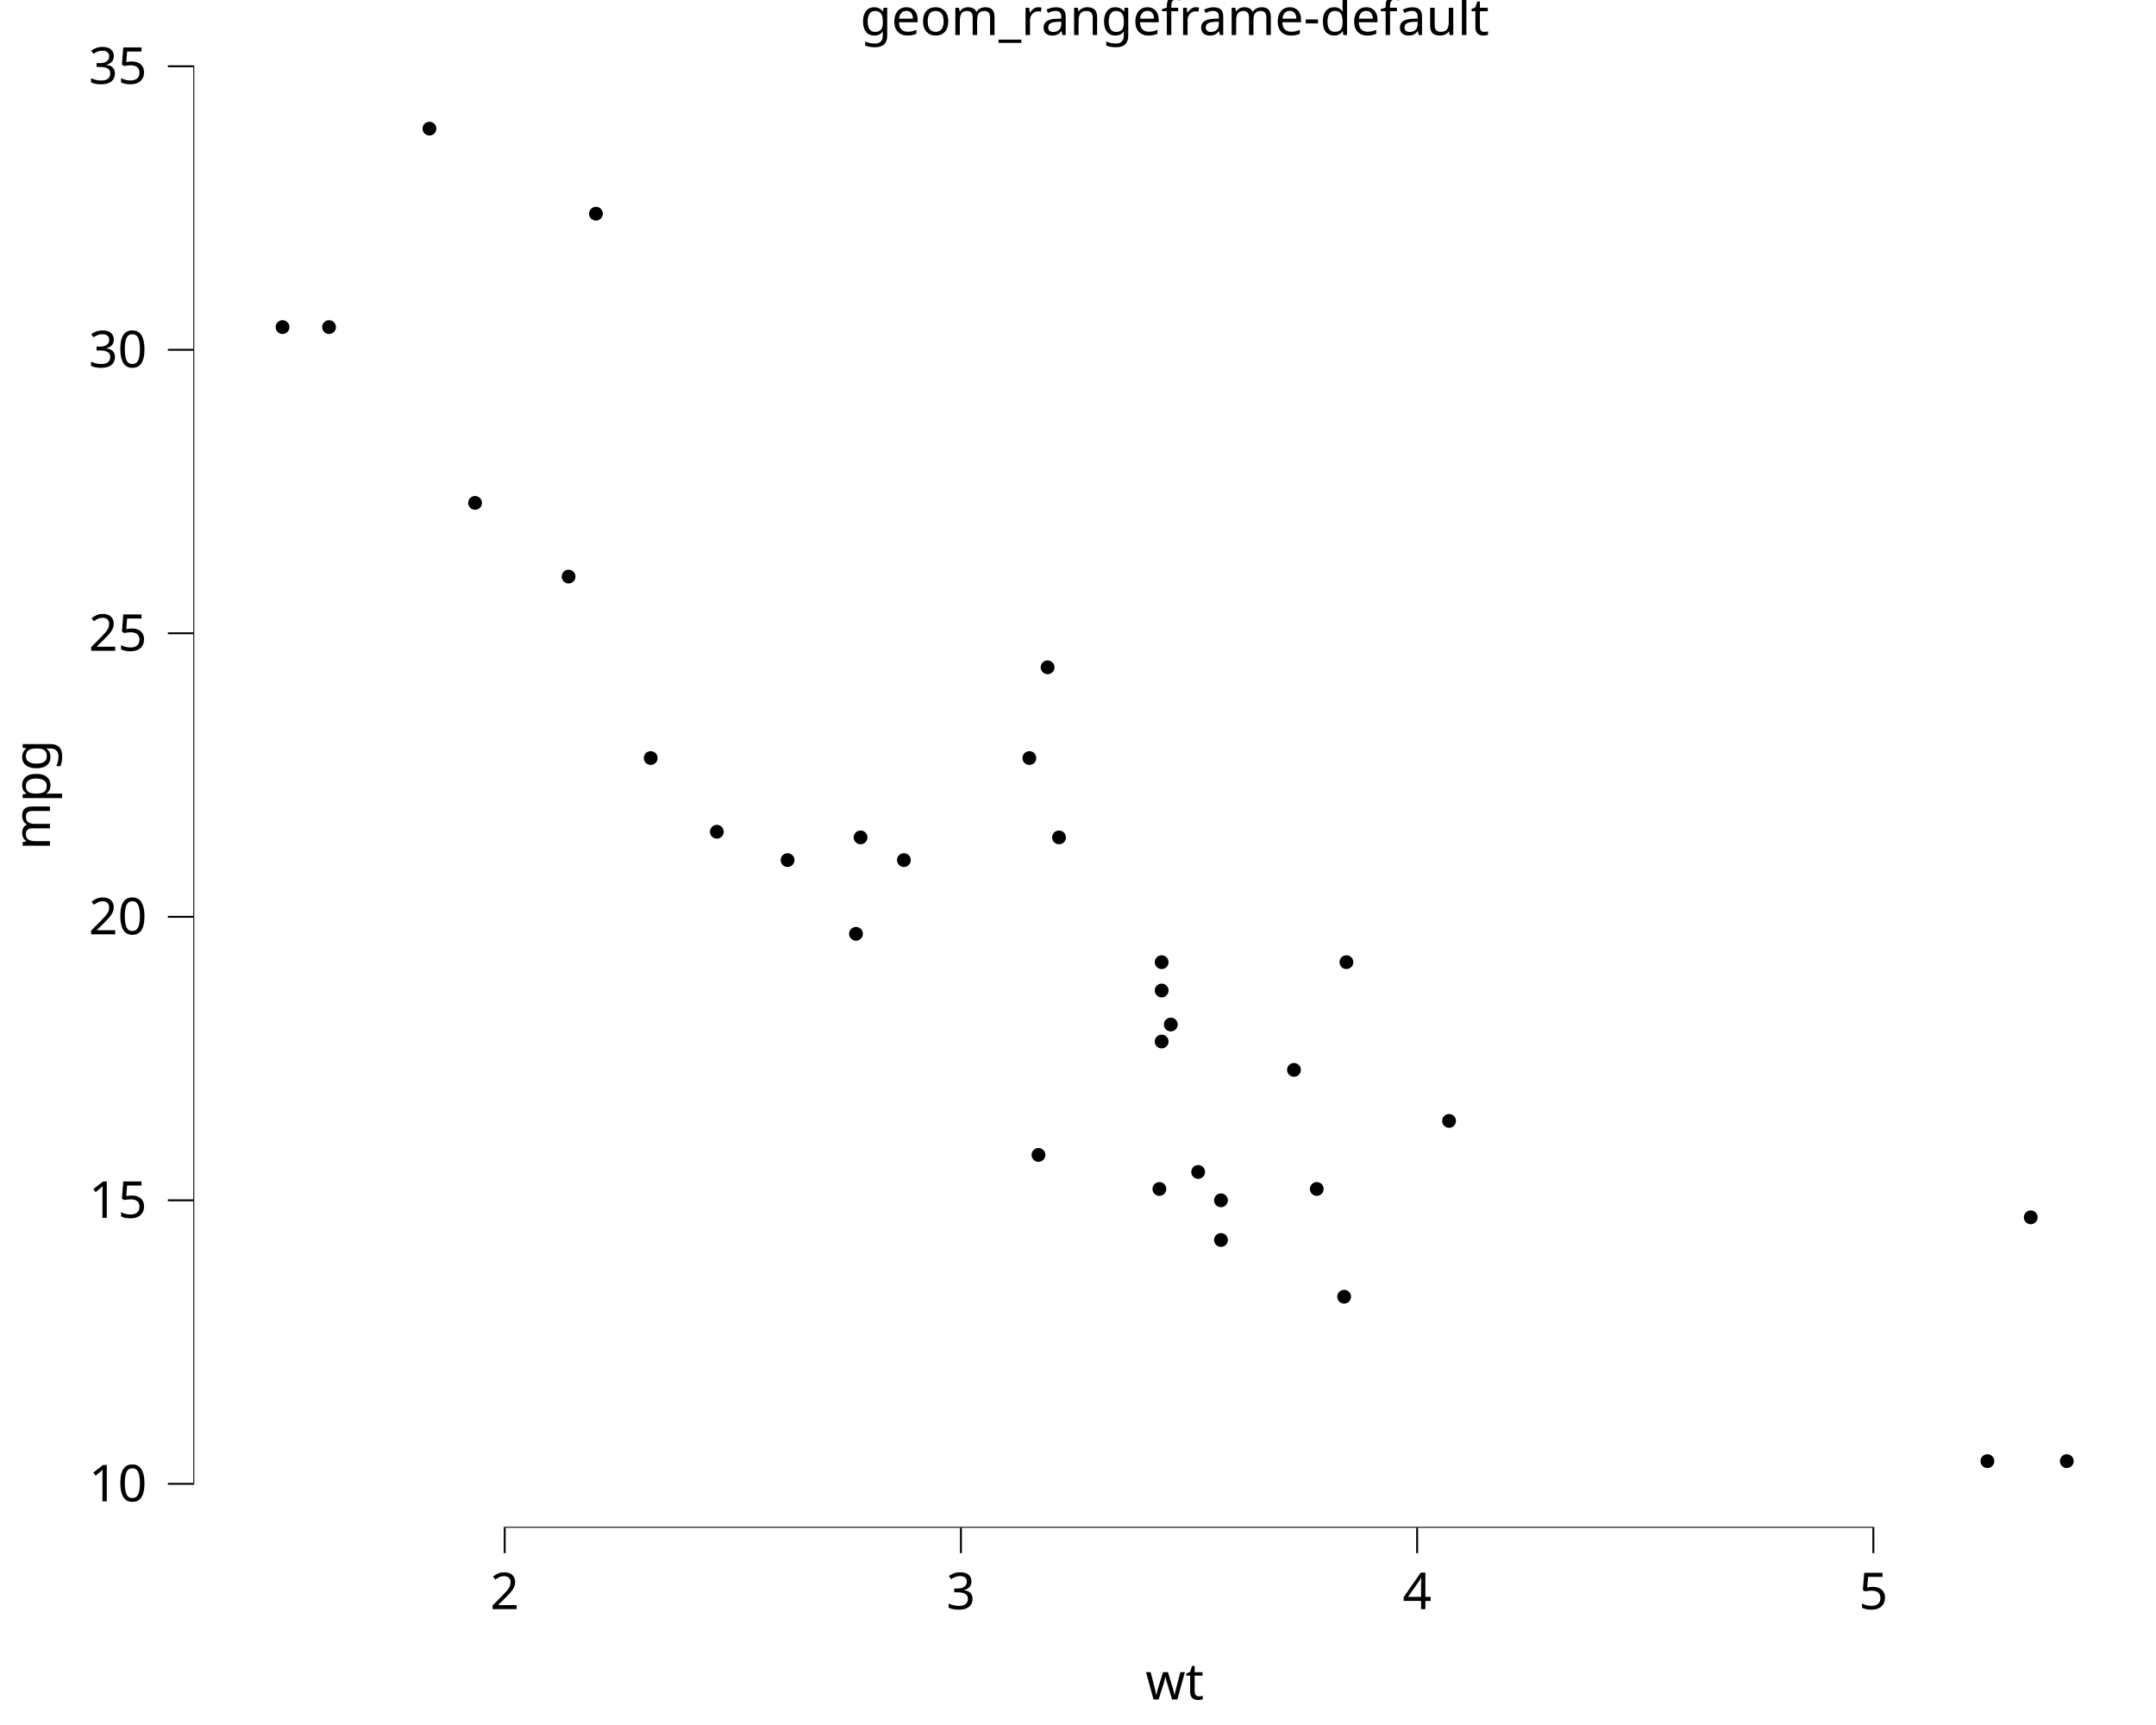
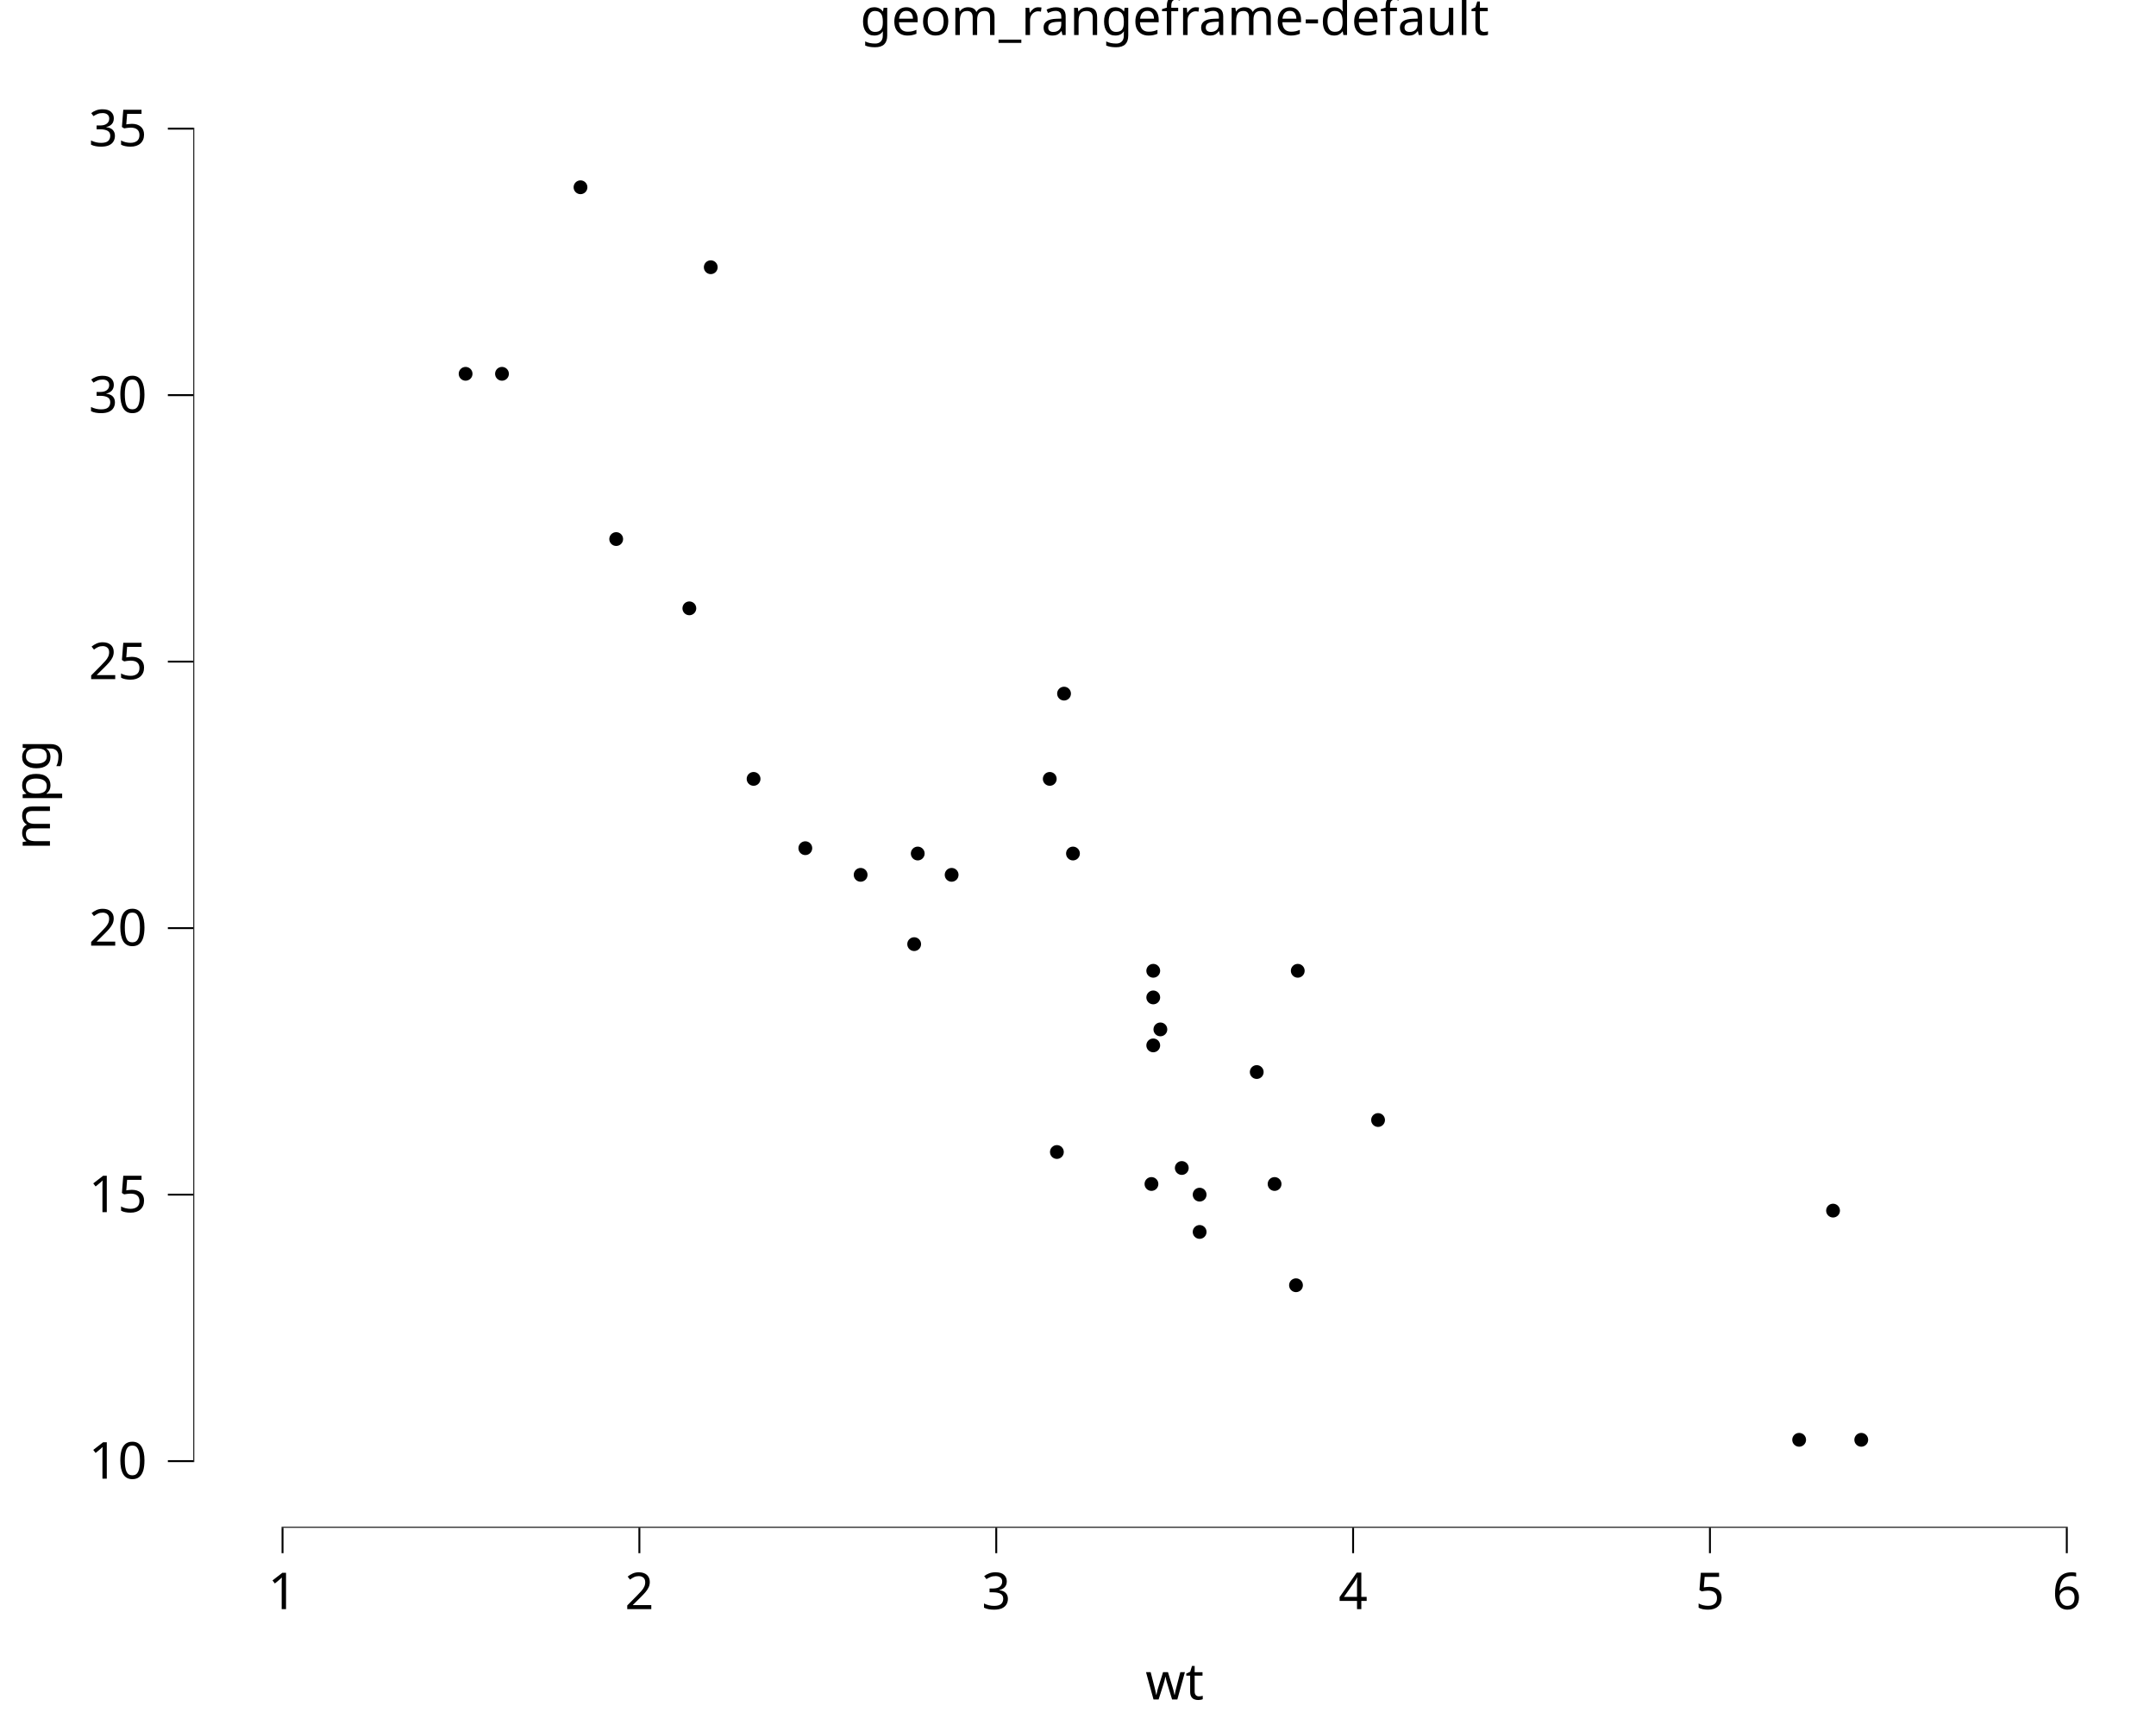
<svg xmlns="http://www.w3.org/2000/svg" class="svglite" data-engine-version="2.0" width="720.00pt" height="576.00pt" viewBox="0 0 720.00 576.00">
  <defs>
    <style type="text/css">
    .svglite line, .svglite polyline, .svglite polygon, .svglite path, .svglite rect, .svglite circle {
      fill: none;
      stroke: #000000;
      stroke-linecap: round;
      stroke-linejoin: round;
      stroke-miterlimit: 10.00;
    }
  </style>
  </defs>
  <rect width="100%" height="100%" style="stroke: none; fill: #FFFFFF;" />
  <defs>
    <clipPath id="cpMC4wMHw3MjAuMDB8MC4wMHw1NzYuMDA=">
      <rect x="0.00" y="0.00" width="720.00" height="576.00" />
    </clipPath>
  </defs>
  <g clip-path="url(#cpMC4wMHw3MjAuMDB8MC4wMHw1NzYuMDA=)">
    <rect x="-0" y="0.00" width="720.00" height="576.00" style="stroke-width: 10.67; stroke: none;" />
  </g>
  <defs>
    <clipPath id="cpNjQuNTZ8NzIwLjAwfDIwLjcxfDUxMC4xNA==">
      <rect x="64.56" y="20.71" width="655.44" height="489.43" />
    </clipPath>
  </defs>
  <g clip-path="url(#cpNjQuNTZ8NzIwLjAwfDIwLjcxfDUxMC4xNA==)">
    <rect x="64.56" y="20.71" width="655.44" height="489.43" style="stroke-width: 10.67; stroke: none;" />
-     <circle cx="263.01" cy="287.20" r="1.95" style="stroke-width: 0.71; fill: #000000;" />
-     <circle cx="301.86" cy="287.20" r="1.95" style="stroke-width: 0.71; fill: #000000;" />
-     <circle cx="217.30" cy="253.12" r="1.95" style="stroke-width: 0.71; fill: #000000;" />
-     <circle cx="353.66" cy="279.62" r="1.95" style="stroke-width: 0.71; fill: #000000;" />
-     <circle cx="387.94" cy="330.74" r="1.95" style="stroke-width: 0.71; fill: #000000;" />
-     <circle cx="390.99" cy="342.10" r="1.95" style="stroke-width: 0.71; fill: #000000;" />
-     <circle cx="407.74" cy="414.05" r="1.95" style="stroke-width: 0.71; fill: #000000;" />
-     <circle cx="349.85" cy="222.82" r="1.95" style="stroke-width: 0.71; fill: #000000;" />
-     <circle cx="343.76" cy="253.12" r="1.95" style="stroke-width: 0.71; fill: #000000;" />
-     <circle cx="387.94" cy="321.28" r="1.95" style="stroke-width: 0.71; fill: #000000;" />
-     <circle cx="387.94" cy="347.78" r="1.95" style="stroke-width: 0.71; fill: #000000;" />
-     <circle cx="483.92" cy="374.29" r="1.95" style="stroke-width: 0.71; fill: #000000;" />
-     <circle cx="432.12" cy="357.25" r="1.95" style="stroke-width: 0.71; fill: #000000;" />
-     <circle cx="439.74" cy="397.01" r="1.95" style="stroke-width: 0.71; fill: #000000;" />
-     <circle cx="663.70" cy="487.89" r="1.95" style="stroke-width: 0.71; fill: #000000;" />
-     <circle cx="690.21" cy="487.89" r="1.95" style="stroke-width: 0.71; fill: #000000;" />
-     <circle cx="678.17" cy="406.48" r="1.95" style="stroke-width: 0.71; fill: #000000;" />
-     <circle cx="199.02" cy="71.36" r="1.95" style="stroke-width: 0.71; fill: #000000;" />
-     <circle cx="109.89" cy="109.22" r="1.95" style="stroke-width: 0.71; fill: #000000;" />
-     <circle cx="143.41" cy="42.95" r="1.95" style="stroke-width: 0.71; fill: #000000;" />
-     <circle cx="239.39" cy="277.73" r="1.95" style="stroke-width: 0.71; fill: #000000;" />
-     <circle cx="400.13" cy="391.33" r="1.95" style="stroke-width: 0.71; fill: #000000;" />
-     <circle cx="387.18" cy="397.01" r="1.95" style="stroke-width: 0.71; fill: #000000;" />
-     <circle cx="448.88" cy="432.99" r="1.95" style="stroke-width: 0.71; fill: #000000;" />
-     <circle cx="449.64" cy="321.28" r="1.95" style="stroke-width: 0.71; fill: #000000;" />
-     <circle cx="158.65" cy="167.92" r="1.95" style="stroke-width: 0.71; fill: #000000;" />
-     <circle cx="189.88" cy="192.53" r="1.95" style="stroke-width: 0.71; fill: #000000;" />
-     <circle cx="94.35" cy="109.22" r="1.95" style="stroke-width: 0.71; fill: #000000;" />
-     <circle cx="346.80" cy="385.65" r="1.95" style="stroke-width: 0.71; fill: #000000;" />
-     <circle cx="285.86" cy="311.81" r="1.95" style="stroke-width: 0.71; fill: #000000;" />
-     <circle cx="407.74" cy="400.80" r="1.95" style="stroke-width: 0.71; fill: #000000;" />
-     <circle cx="287.39" cy="279.62" r="1.95" style="stroke-width: 0.71; fill: #000000;" />
-     <line x1="168.23" y1="510.14" x2="625.93" y2="510.14" style="stroke-width: 0.64; stroke-linecap: butt;" />
-     <line x1="64.56" y1="495.79" x2="64.56" y2="21.81" style="stroke-width: 0.64; stroke-linecap: butt;" />
+     <circle cx="287.41" cy="292.12" r="1.95" style="stroke-width: 0.71; fill: #000000;" />
+     <circle cx="317.80" cy="292.12" r="1.95" style="stroke-width: 0.71; fill: #000000;" />
+     <circle cx="251.66" cy="260.08" r="1.95" style="stroke-width: 0.71; fill: #000000;" />
+     <circle cx="358.32" cy="285.00" r="1.95" style="stroke-width: 0.71; fill: #000000;" />
+     <circle cx="385.13" cy="333.05" r="1.95" style="stroke-width: 0.71; fill: #000000;" />
+     <circle cx="387.51" cy="343.73" r="1.95" style="stroke-width: 0.71; fill: #000000;" />
+     <circle cx="400.62" cy="411.36" r="1.95" style="stroke-width: 0.71; fill: #000000;" />
+     <circle cx="355.34" cy="231.61" r="1.95" style="stroke-width: 0.71; fill: #000000;" />
+     <circle cx="350.57" cy="260.08" r="1.95" style="stroke-width: 0.71; fill: #000000;" />
+     <circle cx="385.13" cy="324.16" r="1.95" style="stroke-width: 0.71; fill: #000000;" />
+     <circle cx="385.13" cy="349.07" r="1.95" style="stroke-width: 0.71; fill: #000000;" />
+     <circle cx="460.21" cy="373.99" r="1.95" style="stroke-width: 0.71; fill: #000000;" />
+     <circle cx="419.69" cy="357.97" r="1.95" style="stroke-width: 0.71; fill: #000000;" />
+     <circle cx="425.65" cy="395.35" r="1.95" style="stroke-width: 0.71; fill: #000000;" />
+     <circle cx="600.83" cy="480.77" r="1.95" style="stroke-width: 0.71; fill: #000000;" />
+     <circle cx="621.57" cy="480.77" r="1.95" style="stroke-width: 0.71; fill: #000000;" />
+     <circle cx="612.15" cy="404.24" r="1.95" style="stroke-width: 0.71; fill: #000000;" />
+     <circle cx="237.36" cy="89.23" r="1.95" style="stroke-width: 0.71; fill: #000000;" />
+     <circle cx="167.64" cy="124.82" r="1.95" style="stroke-width: 0.71; fill: #000000;" />
+     <circle cx="193.86" cy="62.53" r="1.95" style="stroke-width: 0.71; fill: #000000;" />
+     <circle cx="268.94" cy="283.22" r="1.95" style="stroke-width: 0.71; fill: #000000;" />
+     <circle cx="394.66" cy="390.01" r="1.95" style="stroke-width: 0.71; fill: #000000;" />
+     <circle cx="384.53" cy="395.35" r="1.95" style="stroke-width: 0.71; fill: #000000;" />
+     <circle cx="432.80" cy="429.16" r="1.95" style="stroke-width: 0.71; fill: #000000;" />
+     <circle cx="433.39" cy="324.16" r="1.95" style="stroke-width: 0.71; fill: #000000;" />
+     <circle cx="205.78" cy="180.00" r="1.95" style="stroke-width: 0.71; fill: #000000;" />
+     <circle cx="230.21" cy="203.13" r="1.95" style="stroke-width: 0.71; fill: #000000;" />
+     <circle cx="155.49" cy="124.82" r="1.95" style="stroke-width: 0.71; fill: #000000;" />
+     <circle cx="352.95" cy="384.67" r="1.95" style="stroke-width: 0.71; fill: #000000;" />
+     <circle cx="305.29" cy="315.26" r="1.95" style="stroke-width: 0.71; fill: #000000;" />
+     <circle cx="400.62" cy="398.91" r="1.95" style="stroke-width: 0.71; fill: #000000;" />
+     <circle cx="306.48" cy="285.00" r="1.95" style="stroke-width: 0.71; fill: #000000;" />
+     <line x1="94.03" y1="510.14" x2="690.53" y2="510.14" style="stroke-width: 0.64; stroke-linecap: butt;" />
+     <line x1="64.56" y1="488.21" x2="64.56" y2="42.64" style="stroke-width: 0.64; stroke-linecap: butt;" />
    <rect x="64.56" y="20.71" width="655.44" height="489.43" style="stroke-width: 0.00; stroke: none;" />
  </g>
  <g clip-path="url(#cpMC4wMHw3MjAuMDB8MC4wMHw1NzYuMDA=)">
    <polyline points="64.56,510.14 64.56,20.71 " style="stroke-width: 0.00; stroke: none; stroke-linecap: butt;" />
-     <text x="49.08" y="501.32" text-anchor="end" style="font-size: 17.00px; font-family: sans;" textLength="18.91px" lengthAdjust="spacingAndGlyphs">10</text>
-     <text x="49.08" y="406.65" text-anchor="end" style="font-size: 17.00px; font-family: sans;" textLength="18.91px" lengthAdjust="spacingAndGlyphs">15</text>
-     <text x="49.08" y="311.98" text-anchor="end" style="font-size: 17.00px; font-family: sans;" textLength="18.91px" lengthAdjust="spacingAndGlyphs">20</text>
-     <text x="49.08" y="217.31" text-anchor="end" style="font-size: 17.00px; font-family: sans;" textLength="18.91px" lengthAdjust="spacingAndGlyphs">25</text>
-     <text x="49.08" y="122.65" text-anchor="end" style="font-size: 17.00px; font-family: sans;" textLength="18.91px" lengthAdjust="spacingAndGlyphs">30</text>
-     <text x="49.08" y="27.98" text-anchor="end" style="font-size: 17.00px; font-family: sans;" textLength="18.91px" lengthAdjust="spacingAndGlyphs">35</text>
-     <polyline points="56.06,495.47 64.56,495.47 " style="stroke-width: 0.64; stroke-linecap: butt;" />
-     <polyline points="56.06,400.80 64.56,400.80 " style="stroke-width: 0.64; stroke-linecap: butt;" />
-     <polyline points="56.06,306.13 64.56,306.13 " style="stroke-width: 0.64; stroke-linecap: butt;" />
-     <polyline points="56.06,211.46 64.56,211.46 " style="stroke-width: 0.64; stroke-linecap: butt;" />
-     <polyline points="56.06,116.80 64.56,116.80 " style="stroke-width: 0.64; stroke-linecap: butt;" />
-     <polyline points="56.06,22.13 64.56,22.13 " style="stroke-width: 0.64; stroke-linecap: butt;" />
+     <text x="49.08" y="493.74" text-anchor="end" style="font-size: 17.00px; font-family: sans;" textLength="18.91px" lengthAdjust="spacingAndGlyphs">10</text>
+     <text x="49.08" y="404.75" text-anchor="end" style="font-size: 17.00px; font-family: sans;" textLength="18.91px" lengthAdjust="spacingAndGlyphs">15</text>
+     <text x="49.08" y="315.77" text-anchor="end" style="font-size: 17.00px; font-family: sans;" textLength="18.91px" lengthAdjust="spacingAndGlyphs">20</text>
+     <text x="49.08" y="226.78" text-anchor="end" style="font-size: 17.00px; font-family: sans;" textLength="18.91px" lengthAdjust="spacingAndGlyphs">25</text>
+     <text x="49.08" y="137.79" text-anchor="end" style="font-size: 17.00px; font-family: sans;" textLength="18.91px" lengthAdjust="spacingAndGlyphs">30</text>
+     <text x="49.08" y="48.80" text-anchor="end" style="font-size: 17.00px; font-family: sans;" textLength="18.91px" lengthAdjust="spacingAndGlyphs">35</text>
+     <polyline points="56.06,487.89 64.56,487.89 " style="stroke-width: 0.64; stroke-linecap: butt;" />
+     <polyline points="56.06,398.91 64.56,398.91 " style="stroke-width: 0.64; stroke-linecap: butt;" />
+     <polyline points="56.06,309.92 64.56,309.92 " style="stroke-width: 0.64; stroke-linecap: butt;" />
+     <polyline points="56.06,220.93 64.56,220.93 " style="stroke-width: 0.64; stroke-linecap: butt;" />
+     <polyline points="56.06,131.94 64.56,131.94 " style="stroke-width: 0.64; stroke-linecap: butt;" />
+     <polyline points="56.06,42.95 64.56,42.95 " style="stroke-width: 0.64; stroke-linecap: butt;" />
    <polyline points="64.56,510.14 720.00,510.14 " style="stroke-width: 0.00; stroke: none; stroke-linecap: butt;" />
-     <polyline points="168.55,518.64 168.55,510.14 " style="stroke-width: 0.64; stroke-linecap: butt;" />
-     <polyline points="320.90,518.64 320.90,510.14 " style="stroke-width: 0.64; stroke-linecap: butt;" />
-     <polyline points="473.26,518.64 473.26,510.14 " style="stroke-width: 0.64; stroke-linecap: butt;" />
-     <polyline points="625.61,518.64 625.61,510.14 " style="stroke-width: 0.64; stroke-linecap: butt;" />
-     <text x="168.55" y="537.32" text-anchor="middle" style="font-size: 17.00px; font-family: sans;" textLength="9.46px" lengthAdjust="spacingAndGlyphs">2</text>
-     <text x="320.90" y="537.32" text-anchor="middle" style="font-size: 17.00px; font-family: sans;" textLength="9.46px" lengthAdjust="spacingAndGlyphs">3</text>
-     <text x="473.26" y="537.32" text-anchor="middle" style="font-size: 17.00px; font-family: sans;" textLength="9.46px" lengthAdjust="spacingAndGlyphs">4</text>
-     <text x="625.61" y="537.32" text-anchor="middle" style="font-size: 17.00px; font-family: sans;" textLength="9.46px" lengthAdjust="spacingAndGlyphs">5</text>
+     <polyline points="94.35,518.64 94.35,510.14 " style="stroke-width: 0.64; stroke-linecap: butt;" />
+     <polyline points="213.52,518.64 213.52,510.14 " style="stroke-width: 0.64; stroke-linecap: butt;" />
+     <polyline points="332.70,518.64 332.70,510.14 " style="stroke-width: 0.64; stroke-linecap: butt;" />
+     <polyline points="451.87,518.64 451.87,510.14 " style="stroke-width: 0.64; stroke-linecap: butt;" />
+     <polyline points="571.04,518.64 571.04,510.14 " style="stroke-width: 0.64; stroke-linecap: butt;" />
+     <polyline points="690.21,518.64 690.21,510.14 " style="stroke-width: 0.64; stroke-linecap: butt;" />
+     <text x="94.35" y="537.32" text-anchor="middle" style="font-size: 17.00px; font-family: sans;" textLength="9.46px" lengthAdjust="spacingAndGlyphs">1</text>
+     <text x="213.52" y="537.32" text-anchor="middle" style="font-size: 17.00px; font-family: sans;" textLength="9.46px" lengthAdjust="spacingAndGlyphs">2</text>
+     <text x="332.70" y="537.32" text-anchor="middle" style="font-size: 17.00px; font-family: sans;" textLength="9.46px" lengthAdjust="spacingAndGlyphs">3</text>
+     <text x="451.87" y="537.32" text-anchor="middle" style="font-size: 17.00px; font-family: sans;" textLength="9.46px" lengthAdjust="spacingAndGlyphs">4</text>
+     <text x="571.04" y="537.32" text-anchor="middle" style="font-size: 17.00px; font-family: sans;" textLength="9.46px" lengthAdjust="spacingAndGlyphs">5</text>
+     <text x="690.21" y="537.32" text-anchor="middle" style="font-size: 17.00px; font-family: sans;" textLength="9.46px" lengthAdjust="spacingAndGlyphs">6</text>
    <text x="392.28" y="567.49" text-anchor="middle" style="font-size: 17.00px; font-family: sans;" textLength="17.00px" lengthAdjust="spacingAndGlyphs">wt</text>
    <text transform="translate(16.68,265.42) rotate(-90)" text-anchor="middle" style="font-size: 17.00px; font-family: sans;" textLength="33.08px" lengthAdjust="spacingAndGlyphs">mpg</text>
    <text x="392.28" y="11.70" text-anchor="middle" style="font-size: 17.00px; font-family: sans;" textLength="195.64px" lengthAdjust="spacingAndGlyphs">geom_rangeframe-default</text>
  </g>
</svg>
